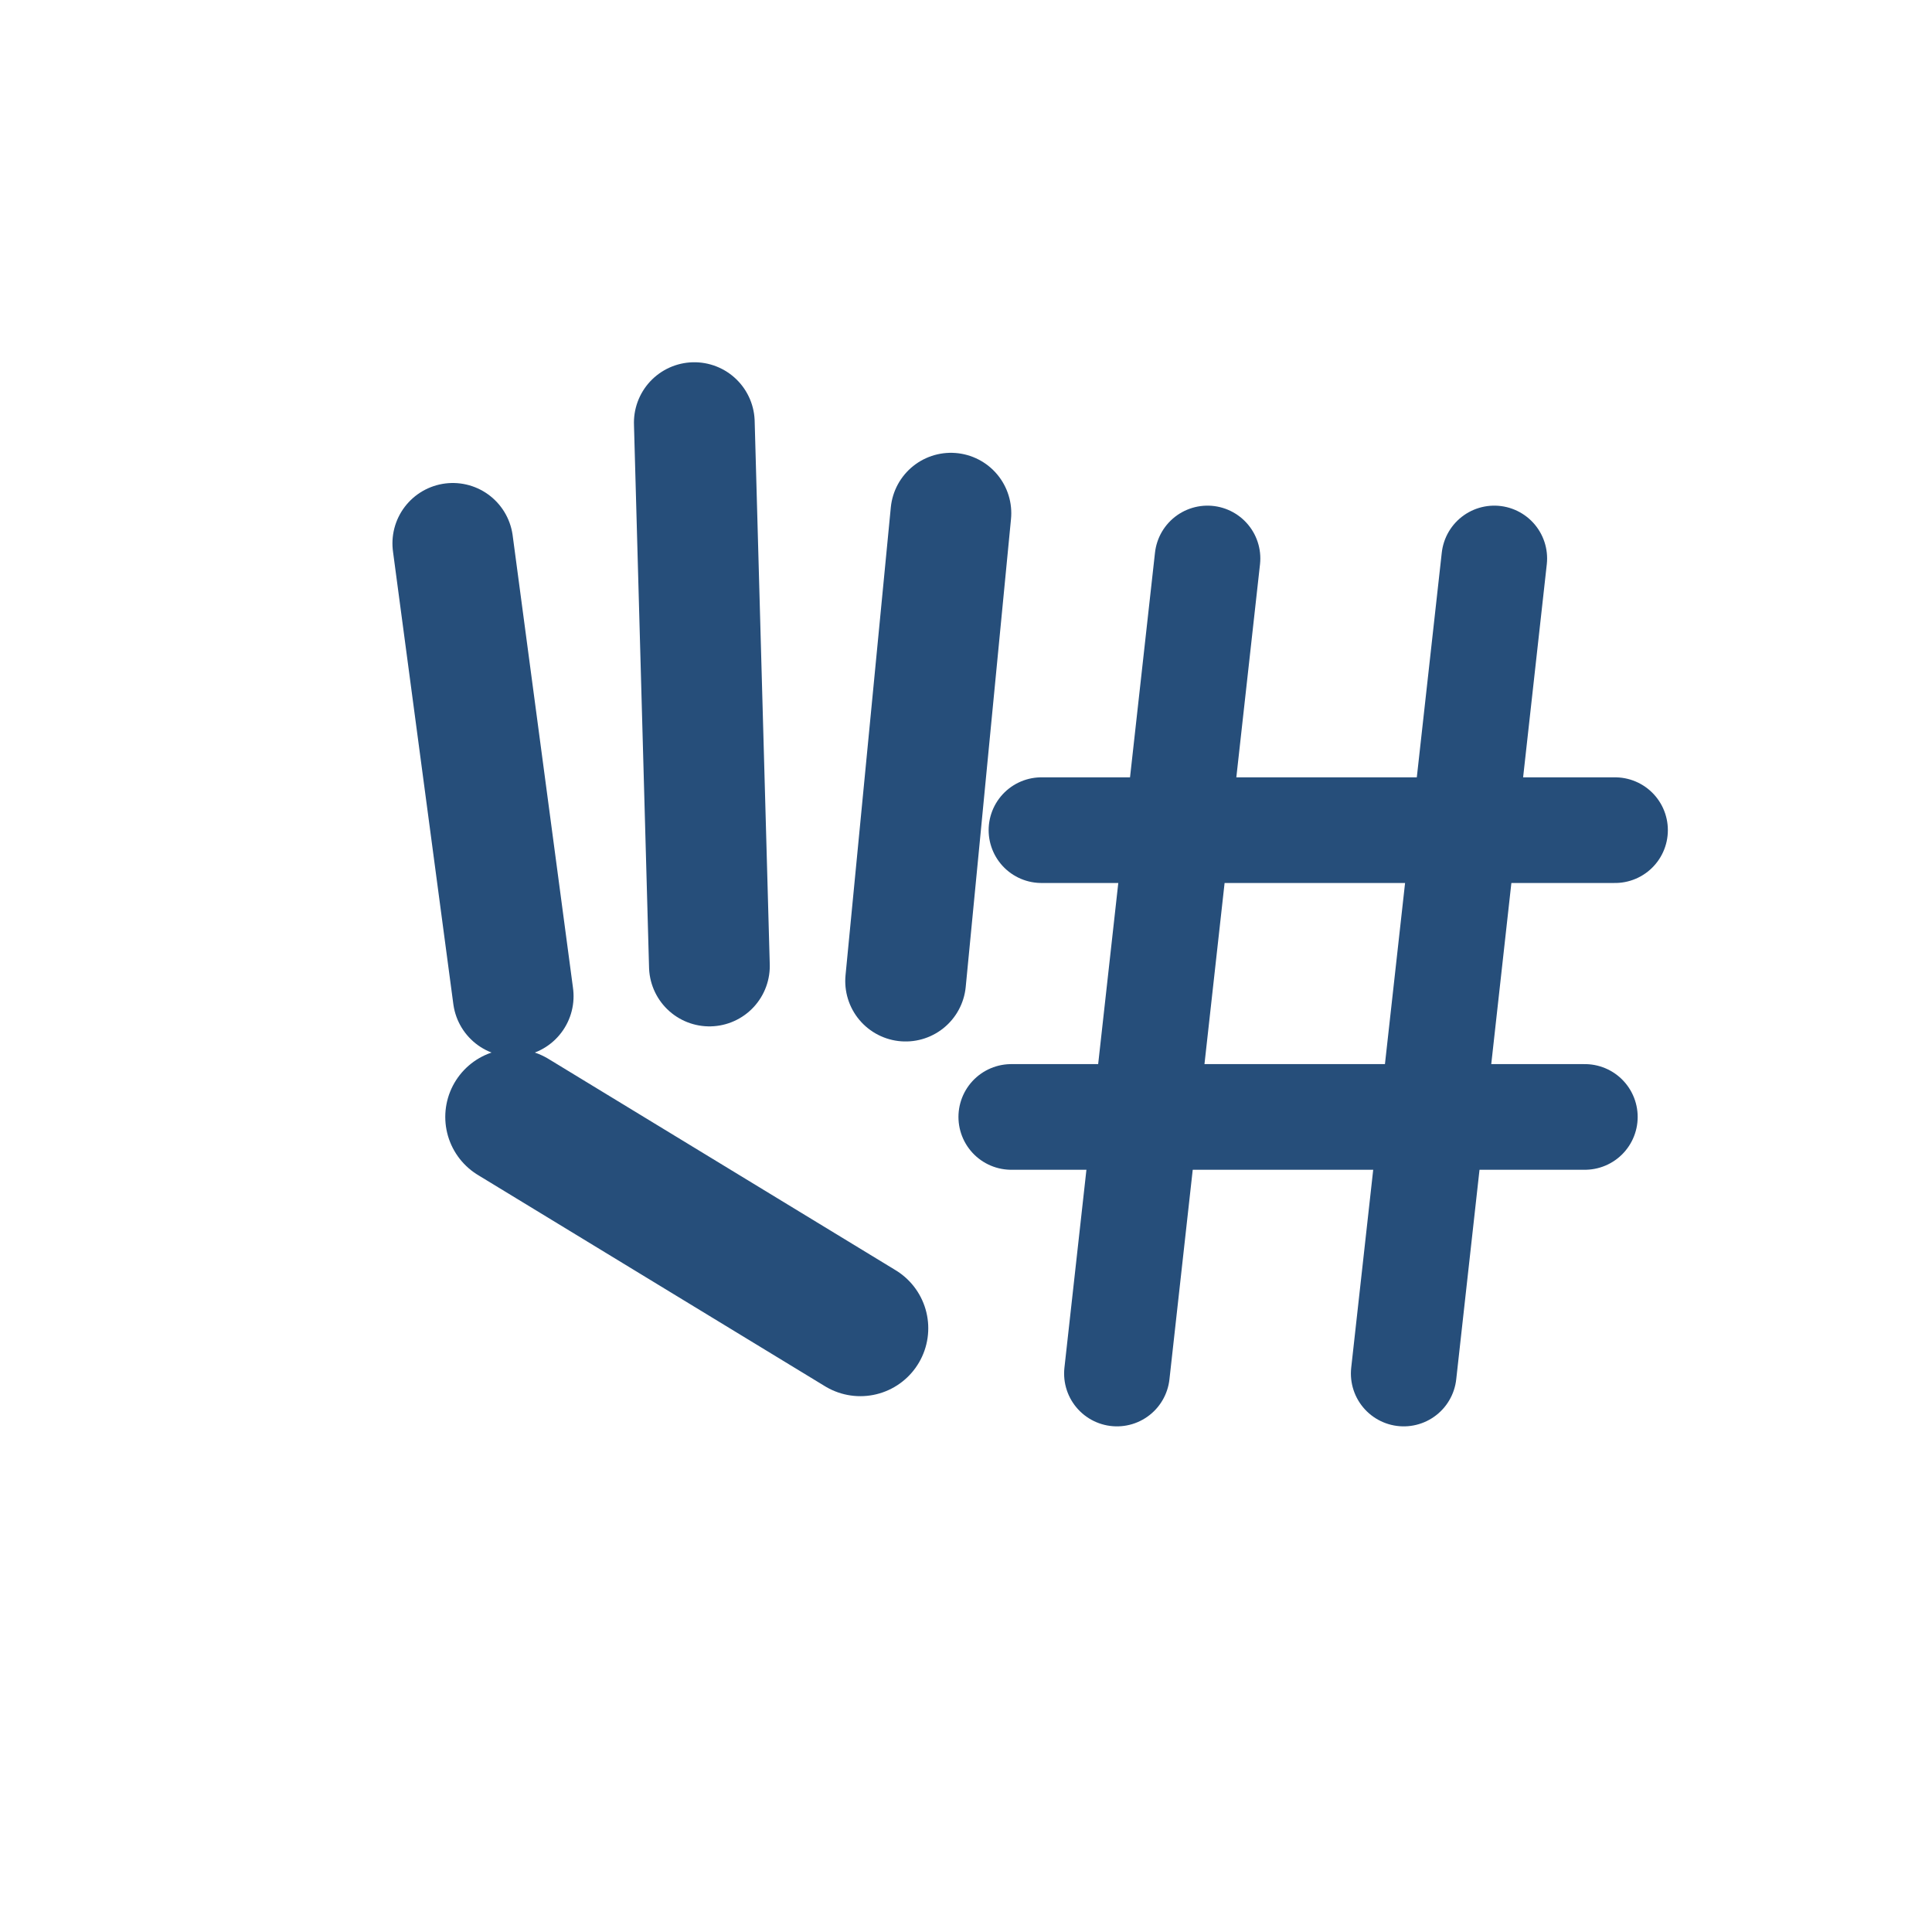
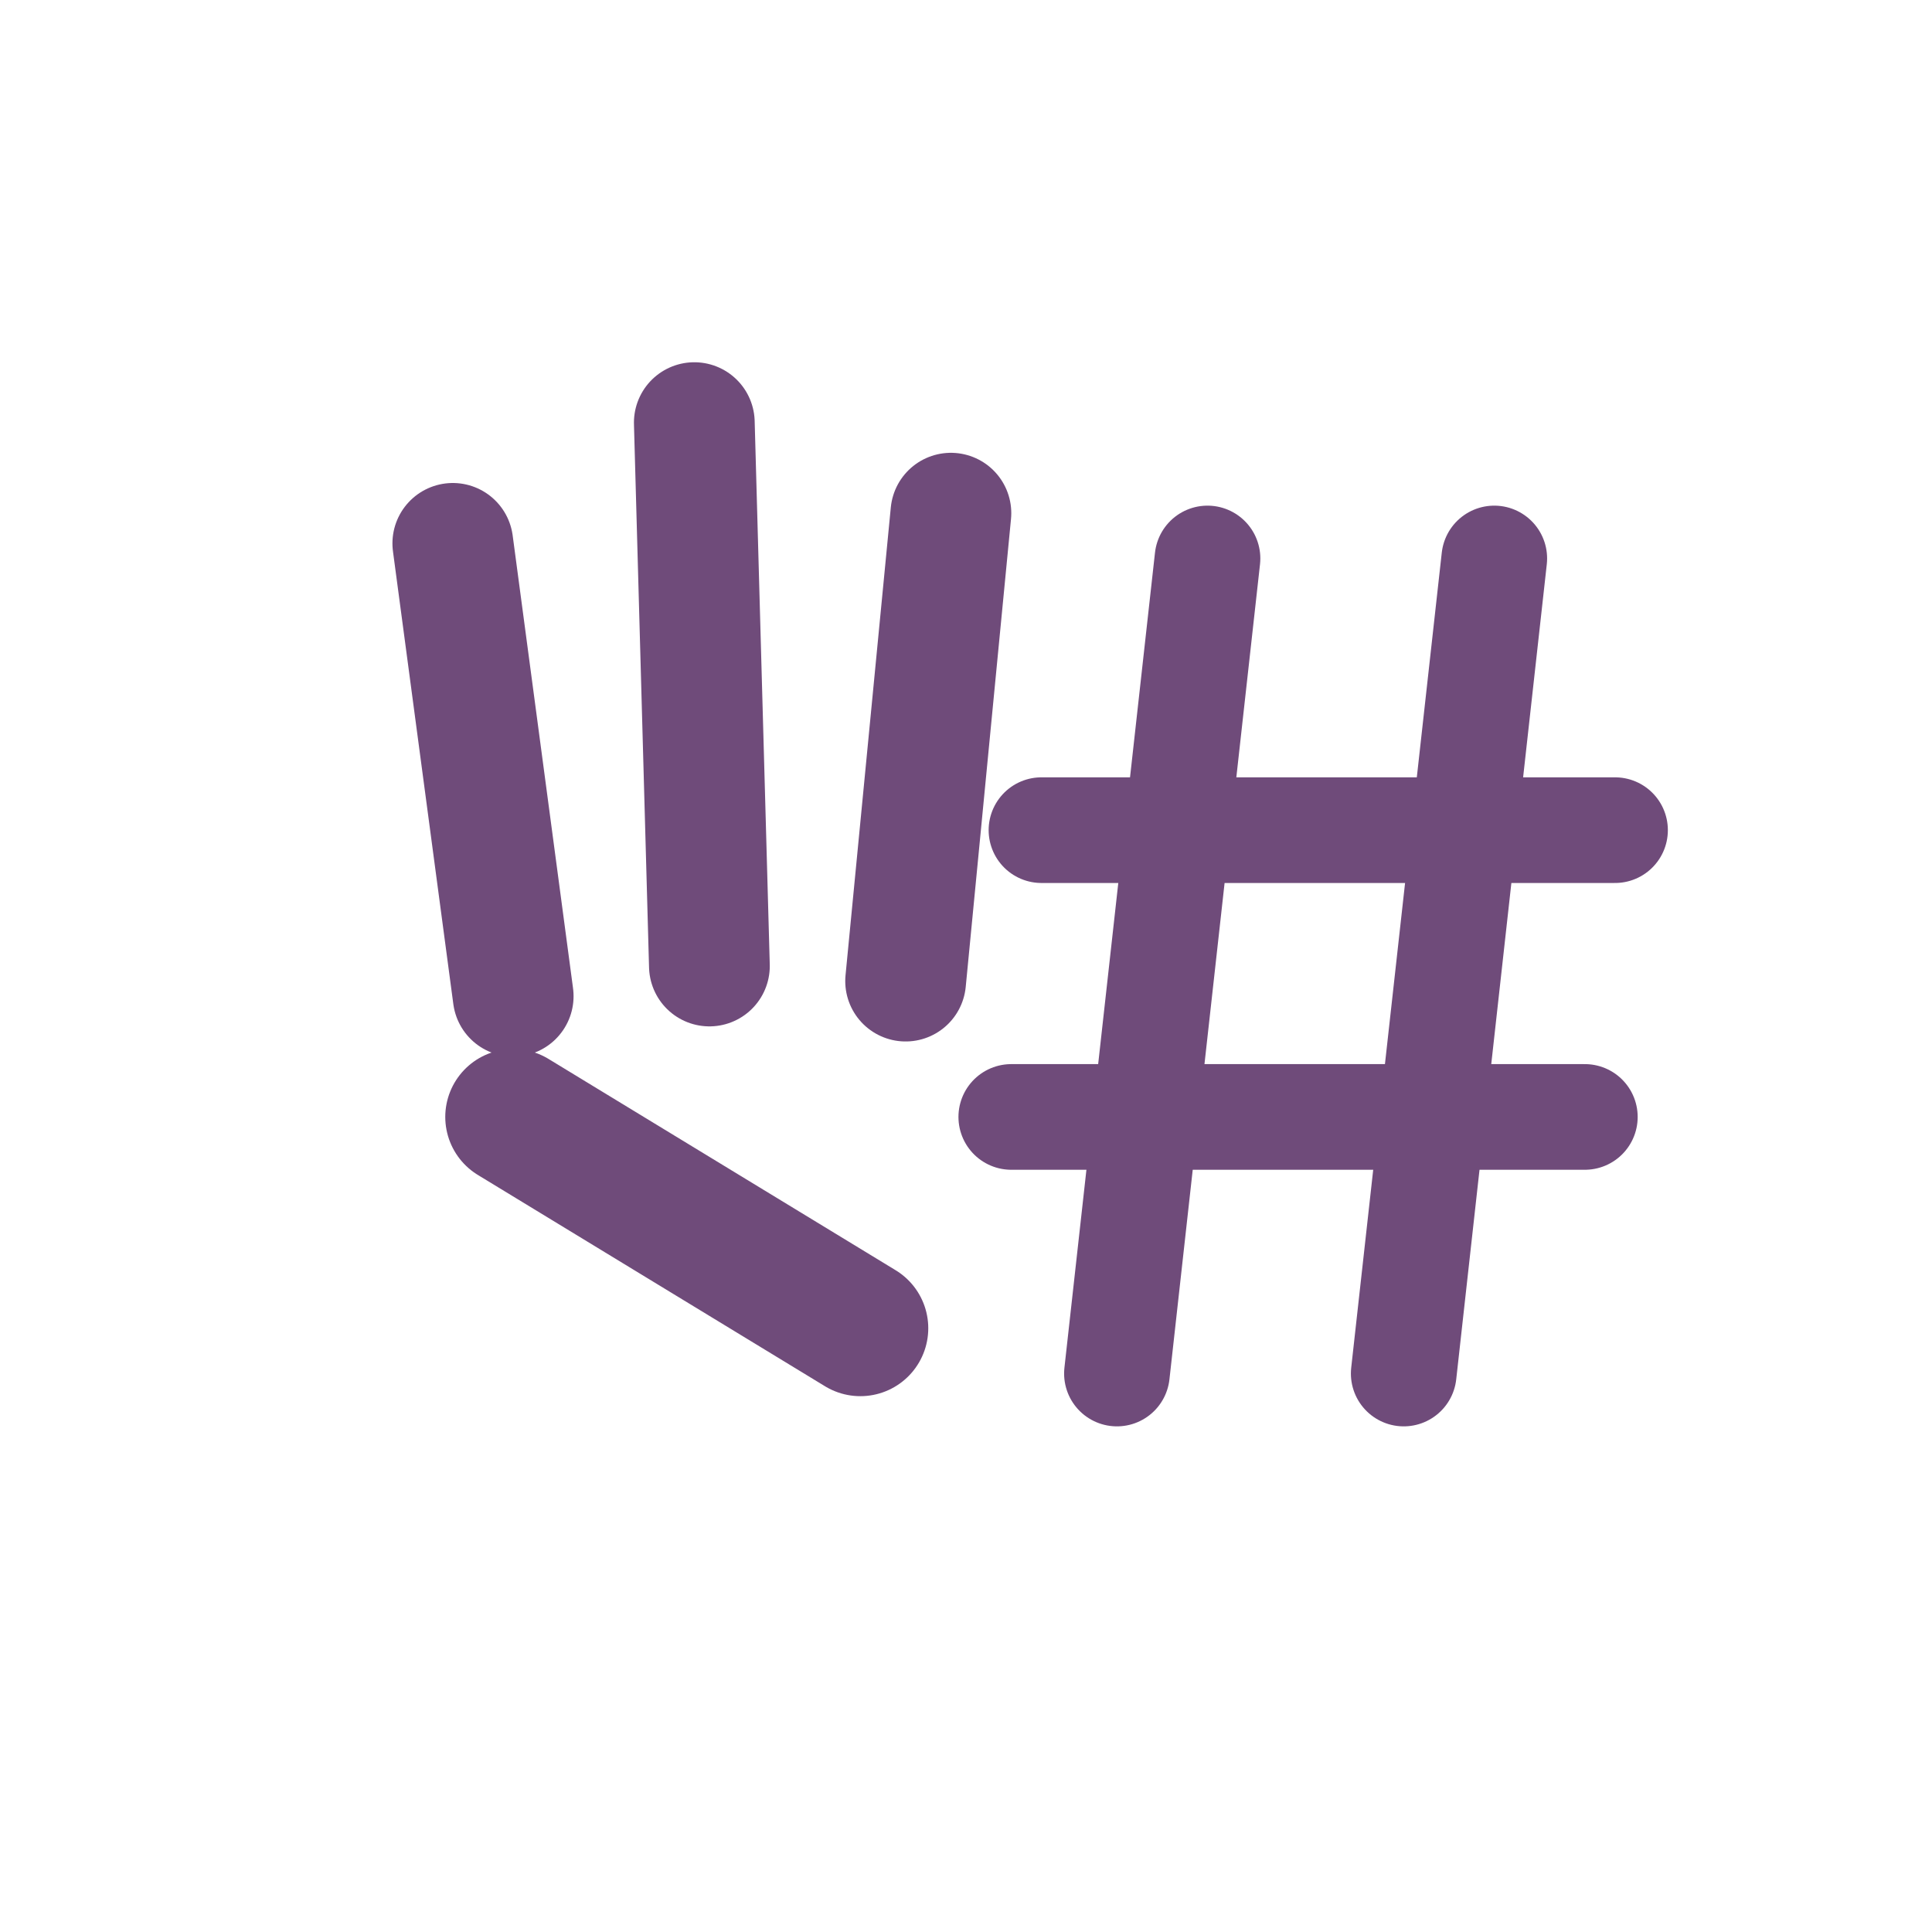
<svg xmlns="http://www.w3.org/2000/svg" viewBox="0 0 128 128" role="img" aria-labelledby="title desc">
-   <g fill="none" stroke="#264e7a" stroke-linecap="round" stroke-linejoin="round">
+   <g fill="none" stroke="#6f4b7a" stroke-linecap="round" stroke-linejoin="round">
    <path d="M34 66 30 36" stroke-width="8" />
    <path d="M47 64 46 28" stroke-width="8" />
    <path d="M60 65 63 34" stroke-width="8" />
    <path d="M34 74 57 88" stroke-width="9" />
    <path d="M80 37 74 91" stroke-width="7" />
    <path d="M99 37 93 91" stroke-width="7" />
    <path d="M69 55h38" stroke-width="7" />
    <path d="M67 74h38" stroke-width="7" />
  </g>
</svg>
